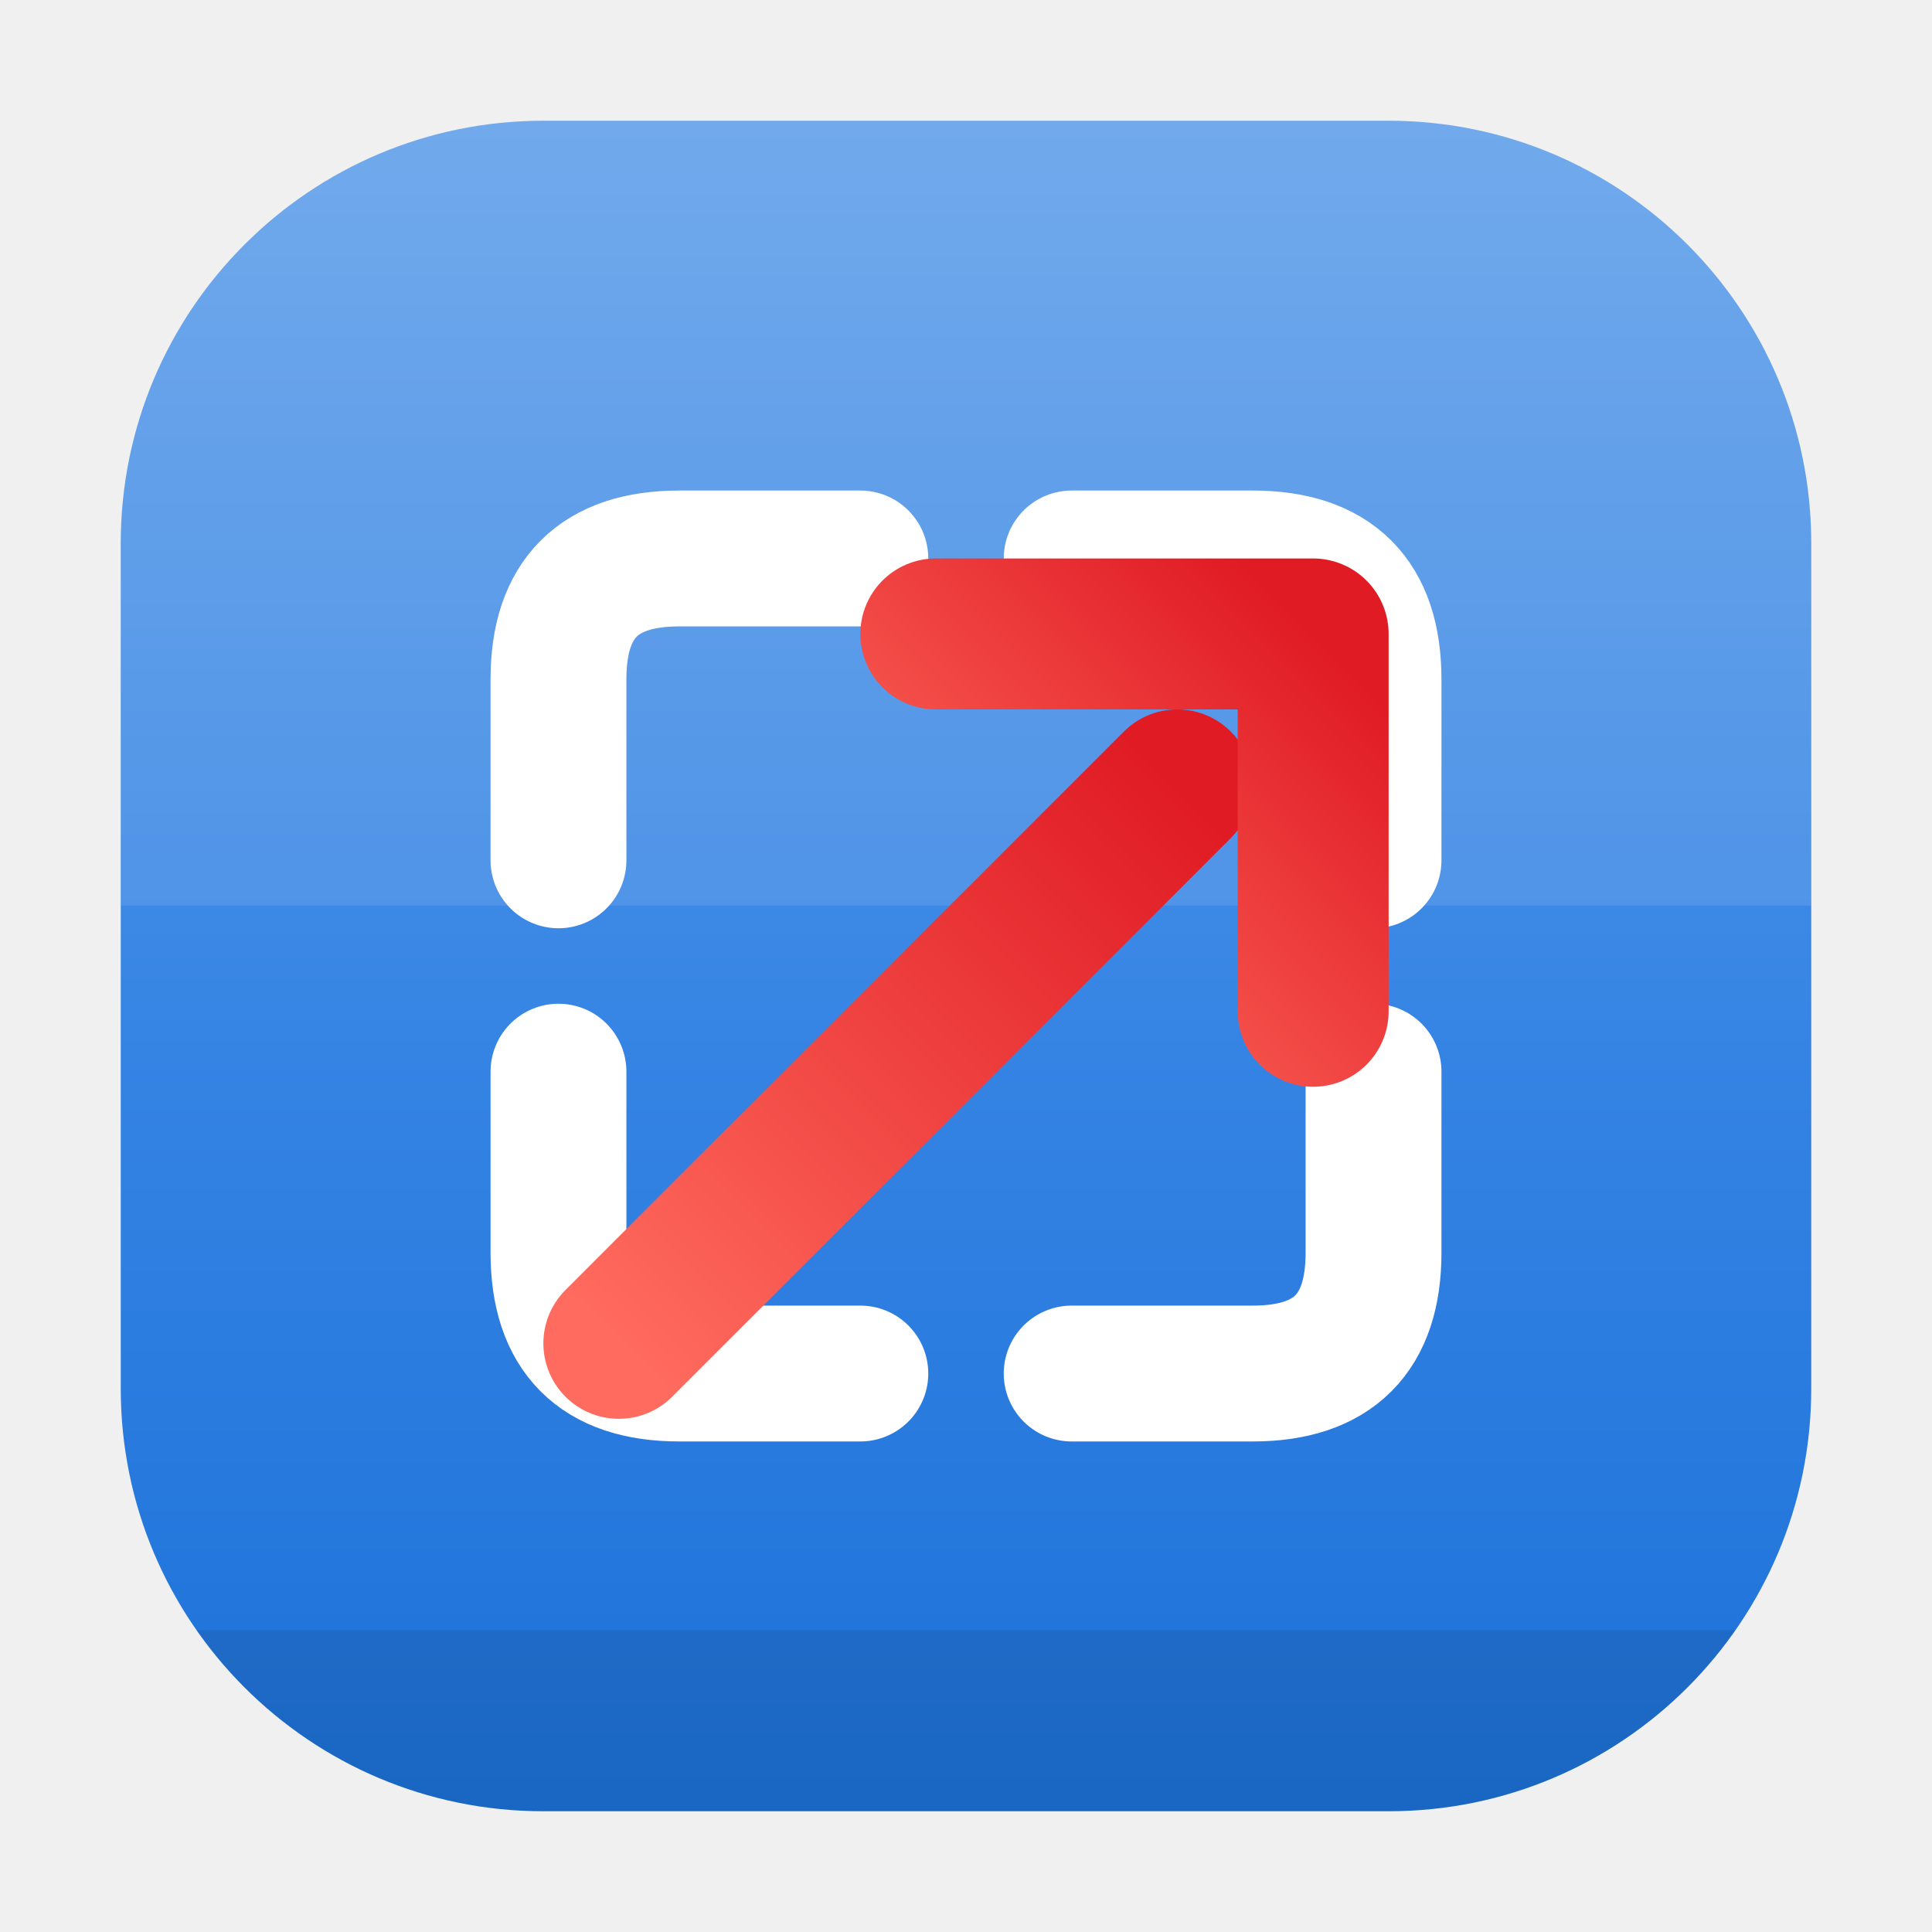
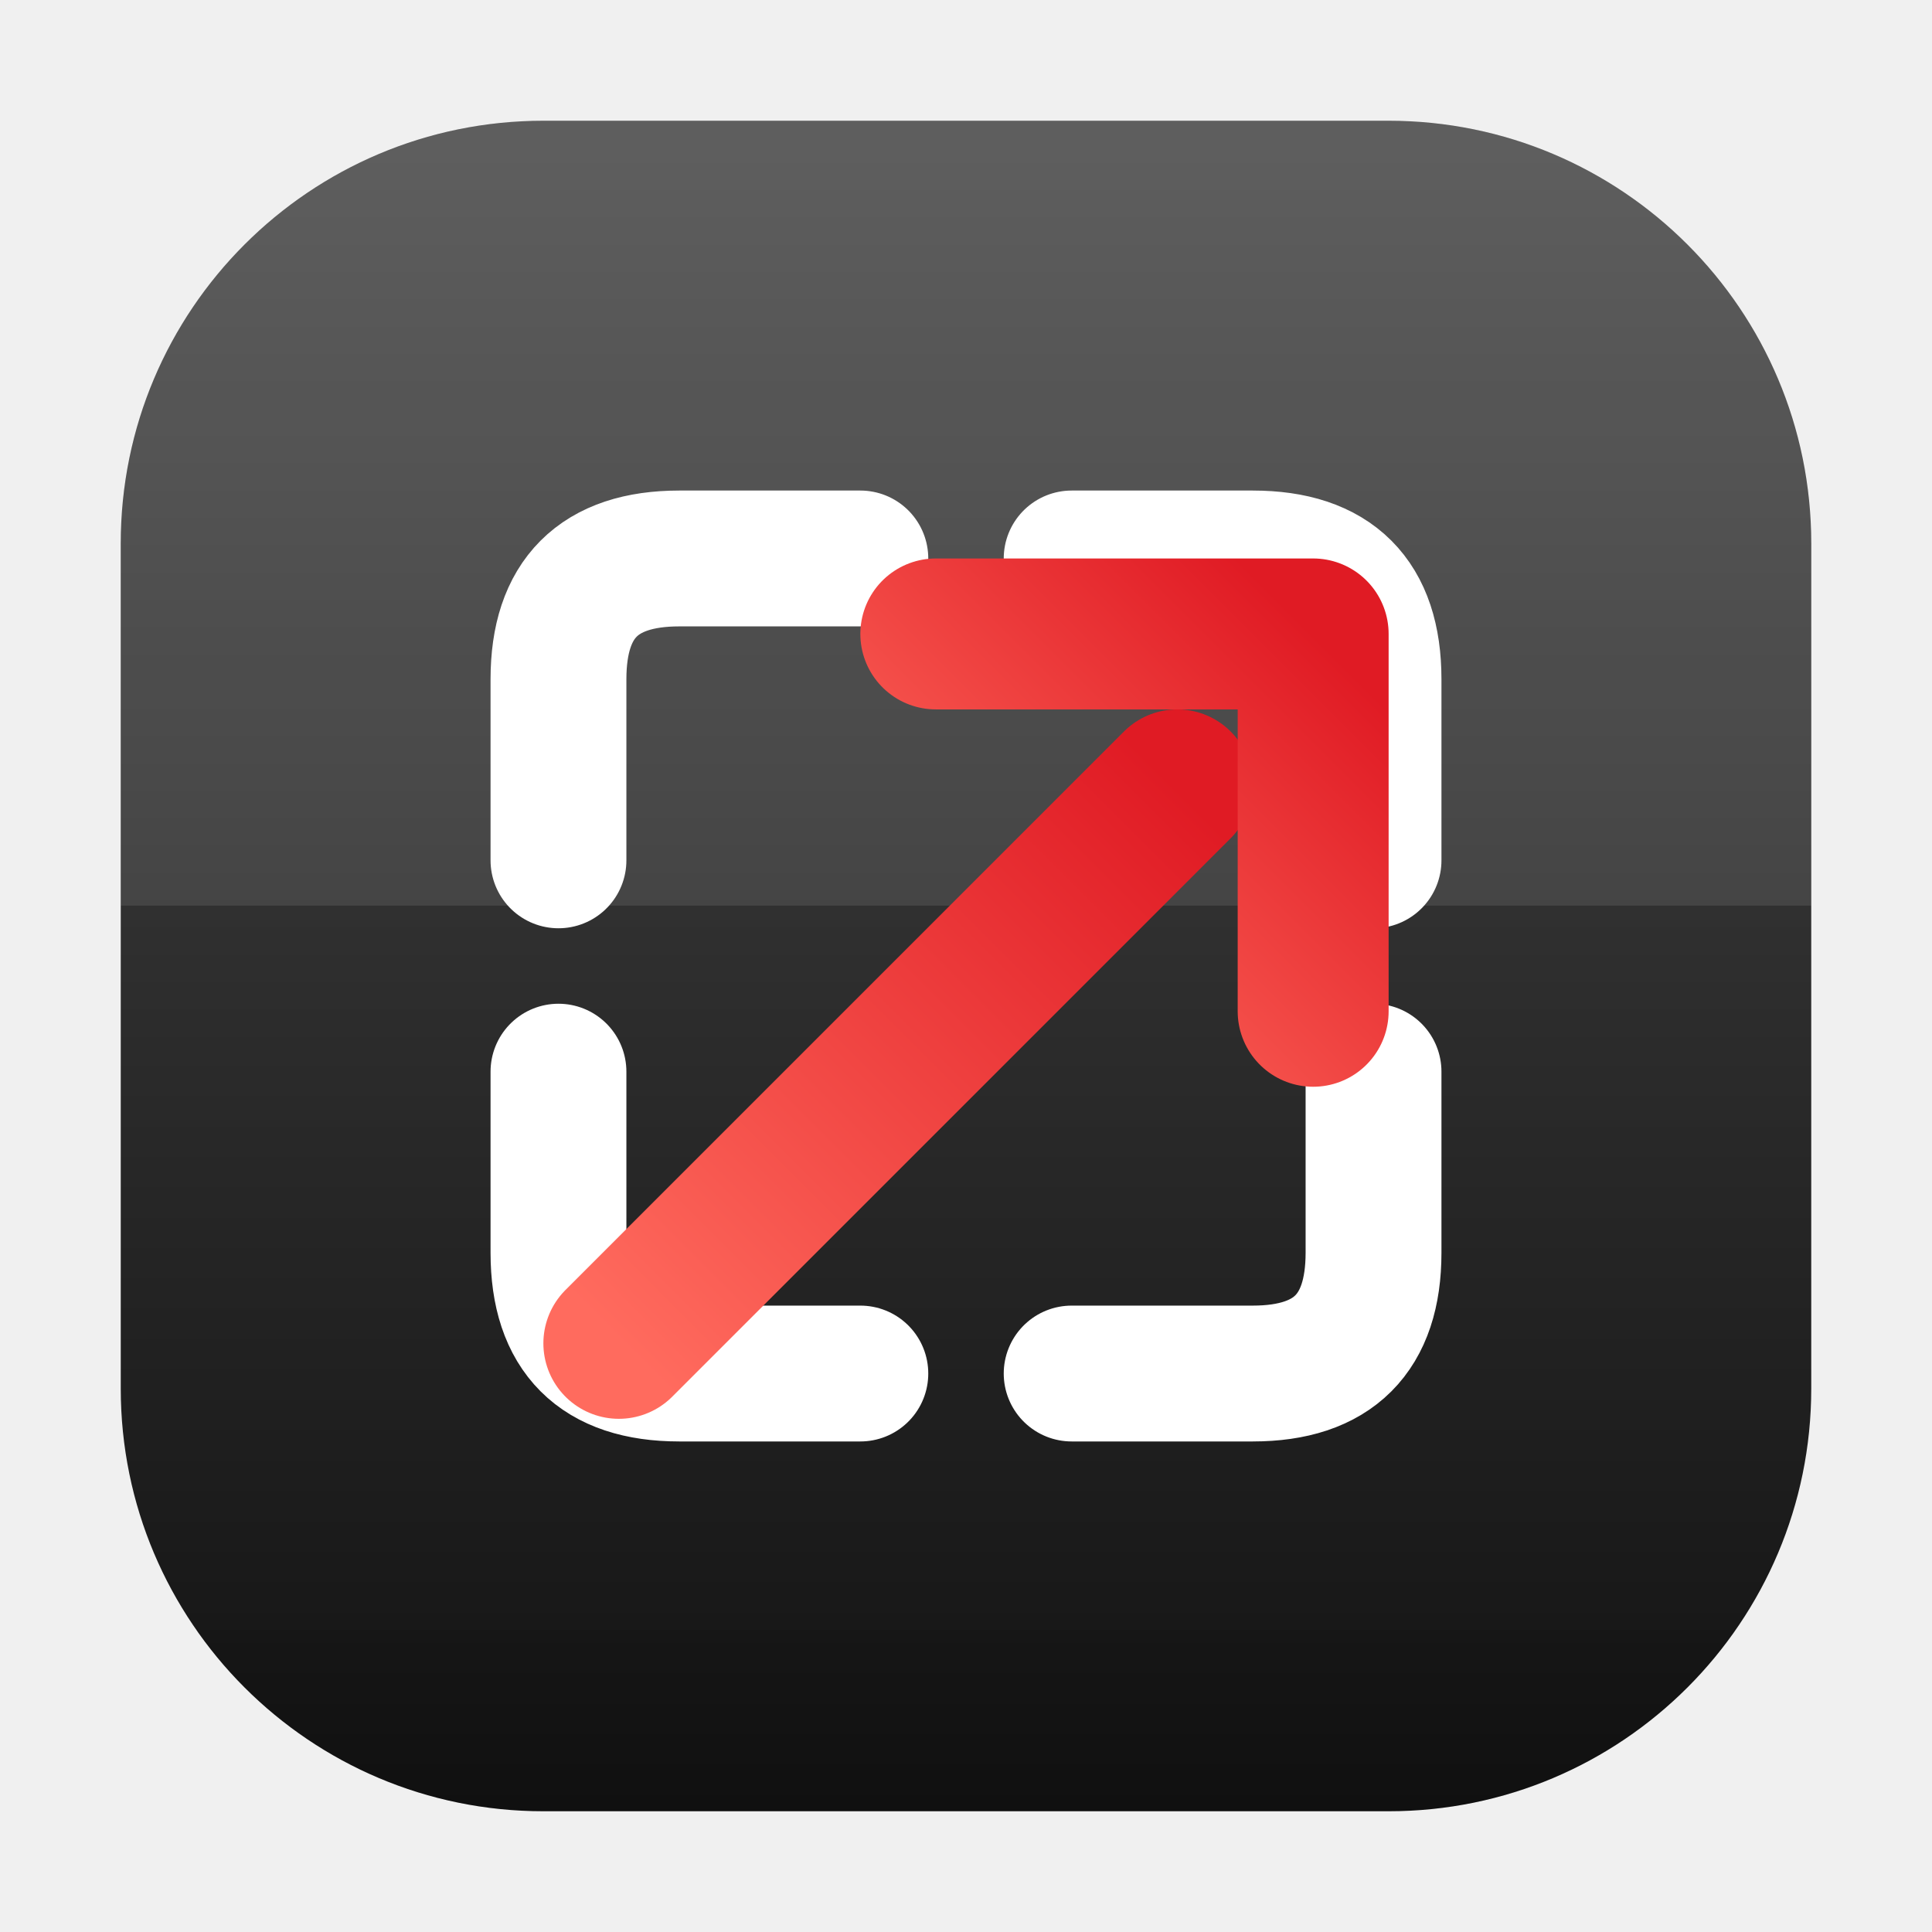
<svg xmlns="http://www.w3.org/2000/svg" width="128" height="128" viewBox="0 0 128 128">
  <defs>
    <linearGradient id="bg" x1="0" y1="0" x2="0" y2="1">
-       <stop offset="0" stop-color="#62a0ea" />
-       <stop offset="0.55" stop-color="#3584e4" />
-       <stop offset="1" stop-color="#1c71d8" />
+       <stop offset="0" stop-color="#4d4d4d" />
+       <stop offset="0.55" stop-color="#2b2b2b" />
+       <stop offset="1" stop-color="#121212" />
    </linearGradient>
    <linearGradient id="ink" x1="0" y1="1" x2="1" y2="0">
      <stop offset="0" stop-color="#ff6b5e" />
      <stop offset="1" stop-color="#e01b24" />
    </linearGradient>
    <clipPath id="tile">
      <rect x="8" y="8" width="112" height="112" rx="28" />
    </clipPath>
  </defs>
  <rect x="8" y="8" width="112" height="112" rx="28" fill="url(#bg)" />
  <g clip-path="url(#tile)">
    <rect x="8" y="8" width="112" height="52" fill="#ffffff" opacity="0.10" />
    <rect x="8" y="108" width="112" height="12" fill="#000000" opacity="0.10" />
  </g>
  <g fill="none" stroke="#ffffff" stroke-width="9" stroke-linecap="round">
    <path d="M37 57 V45 Q37 37 45 37 H57" />
    <path d="M71 37 H83 Q91 37 91 45 V57" />
    <path d="M91 71 V83 Q91 91 83 91 H71" />
    <path d="M57 91 H45 Q37 91 37 83 V71" />
  </g>
  <g fill="none" stroke="url(#ink)" stroke-linecap="round" stroke-linejoin="round">
    <path d="M41 89 L78 52" stroke-width="10" />
    <path d="M62 42 H87 V67" stroke-width="10" />
  </g>
</svg>
